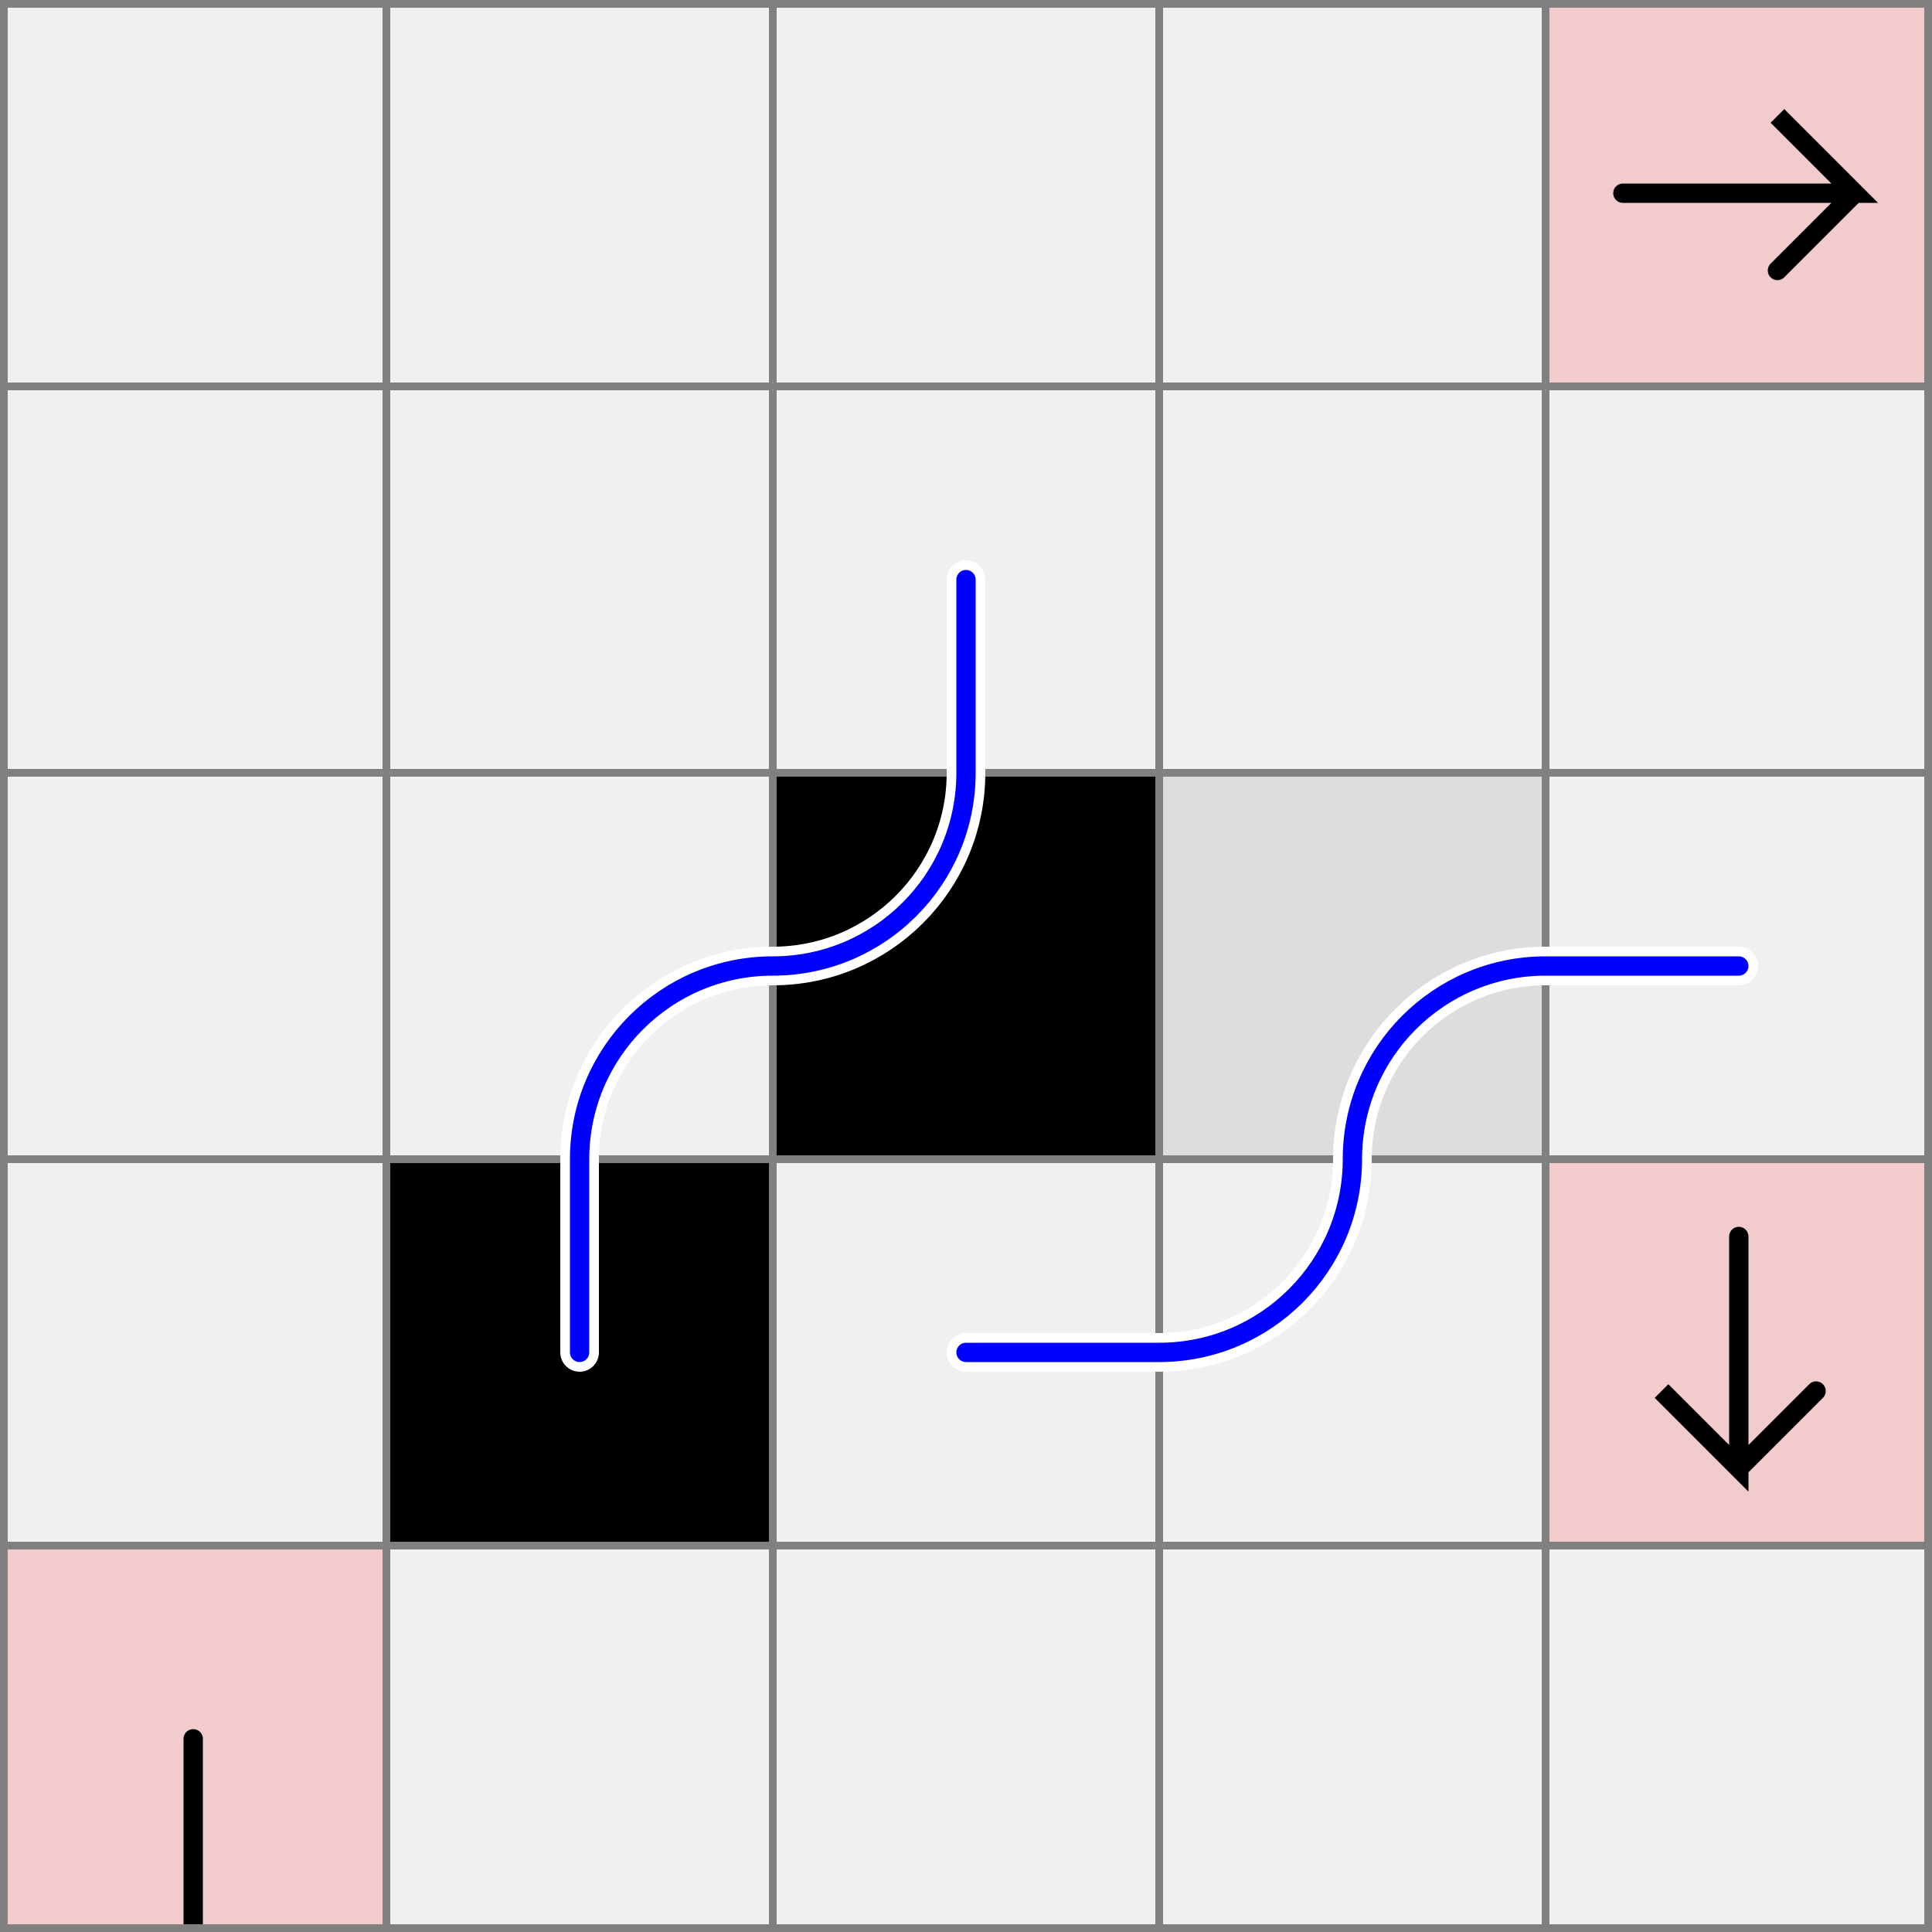
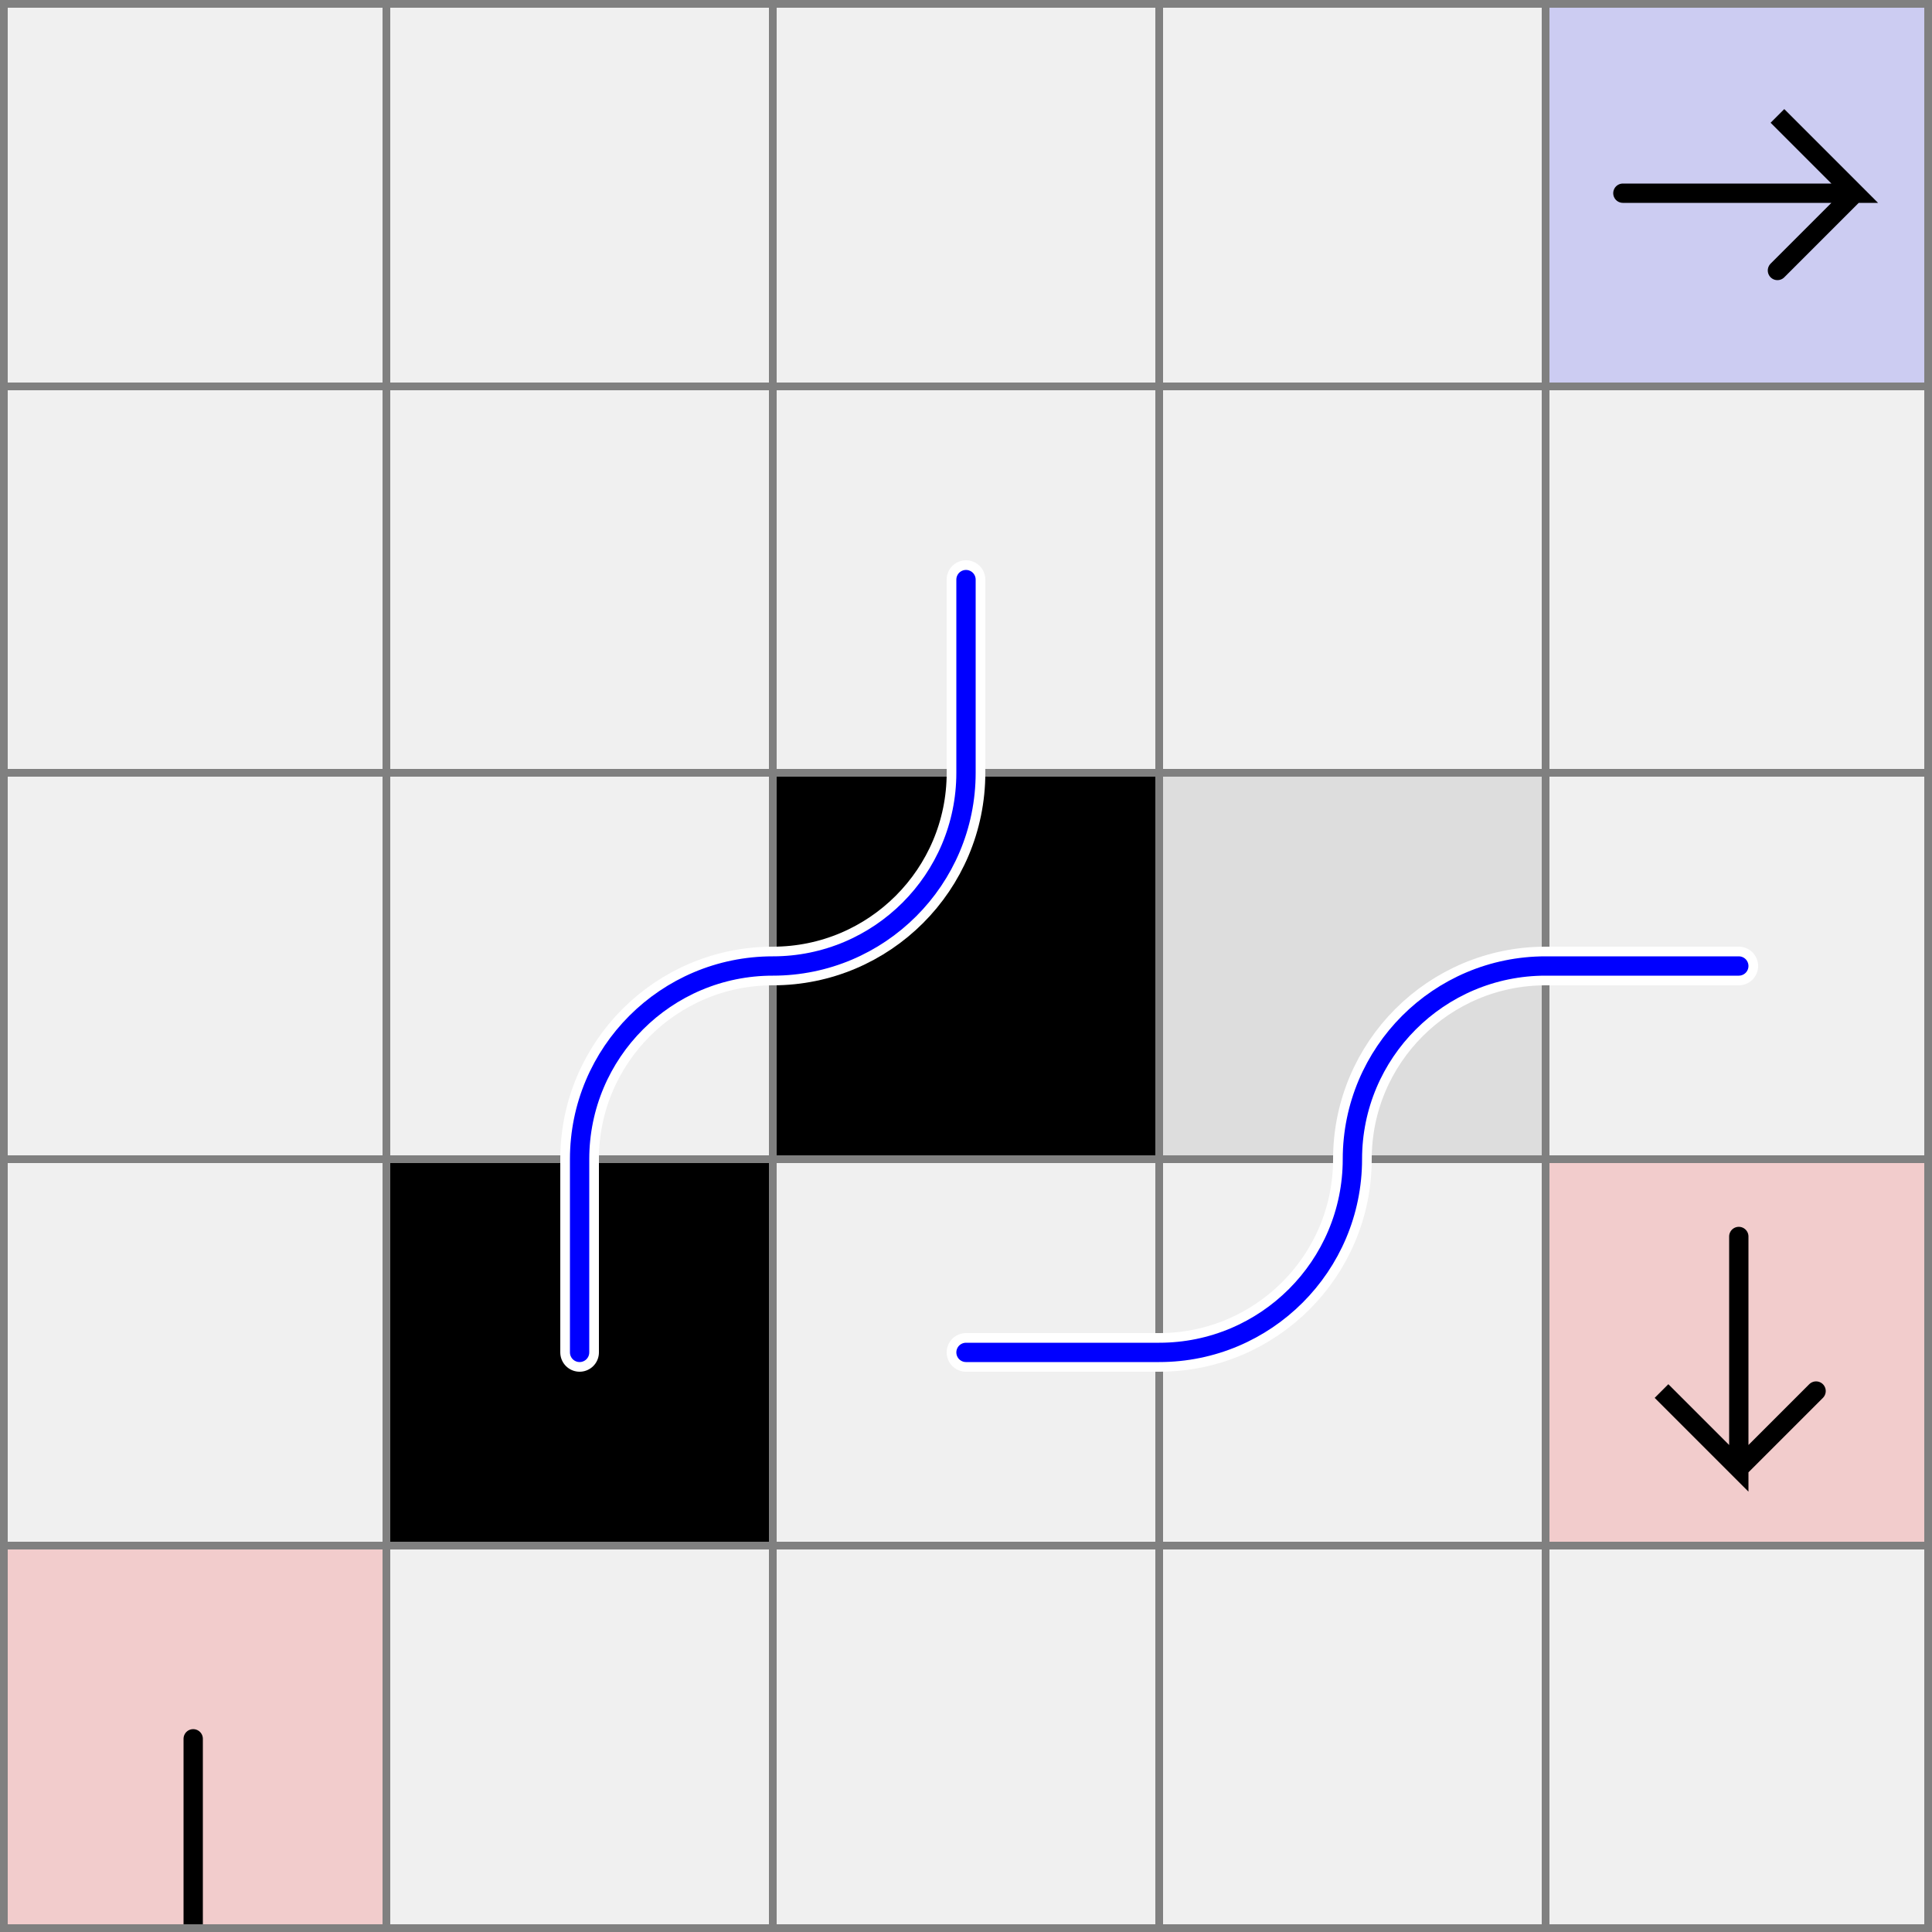
<svg xmlns="http://www.w3.org/2000/svg" viewBox="0 0 5 5">
  <style>
		svg { background-color: white; }
	</style>
  <path d="M 0 4 h 1 v 1 h -1 z" fill="#ff0000" fill-opacity="0.15" />
  <path d="M 0.5 5 v -0.5" fill="white" fill-opacity="0" stroke="black" stroke-width="0.05" stroke-linecap="round" />
  <path d="M 0 5 h 1 v 1 h -1 z" fill="#ff0000" fill-opacity="0.15" />
  <path d="M 0.5 5 v 0.5" fill="white" fill-opacity="0" stroke="black" stroke-width="0.05" stroke-linecap="round" />
  <path d="M 4 3 h 1 v 1 h -1 z" fill="#ff0000" fill-opacity="0.15" />
  <path d="M 4.5 3.2 v 0.6 l -0.2 -0.2 l 0.2 0.2 l 0.2 -0.2" fill="white" fill-opacity="0" stroke="black" stroke-width="0.05" stroke-linecap="round" />
-   <path d="M 4 0 h 1 v 1 h -1 z" fill="#ff0000" fill-opacity="0.15" />
+   <path d="M 4 0 h 1 v 1 h -1 z" fill="#0000ff" fill-opacity="0.15" />
  <path d="M 4.2 0.5 h 0.6 l -0.2 -0.2 l 0.2 0.2 l -0.2 0.2" fill="white" fill-opacity="0" stroke="black" stroke-width="0.05" stroke-linecap="round" />
  <path d="M 2 2 h 1 v 1 h -1 z" fill="#000000" fill-opacity="1" />
  <path d="M 1 3 h 1 v 1 h -1 z" fill="#000000" fill-opacity="1" />
  <path d="M 3 2 h 1 v 1 h -1 z" fill="#dddddd" fill-opacity="1" />
  <path fill="transparent" stroke="gray" stroke-width="0.02" d="M 0.01 0 v 5" />
  <path fill="transparent" stroke="gray" stroke-width="0.02" d="M 1 0 v 5" />
  <path fill="transparent" stroke="gray" stroke-width="0.02" d="M 2 0 v 5" />
  <path fill="transparent" stroke="gray" stroke-width="0.02" d="M 3 0 v 5" />
  <path fill="transparent" stroke="gray" stroke-width="0.02" d="M 4 0 v 5" />
  <path fill="transparent" stroke="gray" stroke-width="0.02" d="M 4.99 0 v 5" />
  <path fill="transparent" stroke="gray" stroke-width="0.02" d="M 0 0.01 h 5" />
  <path fill="transparent" stroke="gray" stroke-width="0.02" d="M 0 1 h 5" />
  <path fill="transparent" stroke="gray" stroke-width="0.02" d="M 0 2 h 5" />
  <path fill="transparent" stroke="gray" stroke-width="0.02" d="M 0 3 h 5" />
  <path fill="transparent" stroke="gray" stroke-width="0.02" d="M 0 4 h 5" />
  <path fill="transparent" stroke="gray" stroke-width="0.02" d="M 0 4.99 h 5" />
  <path d="  M 2.5 3.5  h 0.5  a 0.5 0.5 0 0 0 0.5 -0.5     a 0.5 0.5 0 0 1 0.5 -0.5  h 0.5  " fill="white" fill-opacity="0" stroke="white" stroke-width="0.1" stroke-linecap="round" />
  <path d="  M 2.5 3.5  h 0.5  a 0.5 0.5 0 0 0 0.5 -0.5     a 0.5 0.5 0 0 1 0.5 -0.5  h 0.5  " fill="white" fill-opacity="0" stroke="blue" stroke-width="0.05" stroke-linecap="round" />
  <path d="  M 2.5 1.5  v 0.5  a 0.5 0.5 0 0 1 -0.5 0.5     a 0.5 0.5 0 0 0 -0.5 0.5  v 0.5  " fill="white" fill-opacity="0" stroke="white" stroke-width="0.1" stroke-linecap="round" />
  <path d="  M 2.5 1.5  v 0.5  a 0.5 0.5 0 0 1 -0.5 0.5     a 0.5 0.5 0 0 0 -0.5 0.5  v 0.5  " fill="white" fill-opacity="0" stroke="blue" stroke-width="0.05" stroke-linecap="round" />
</svg>
